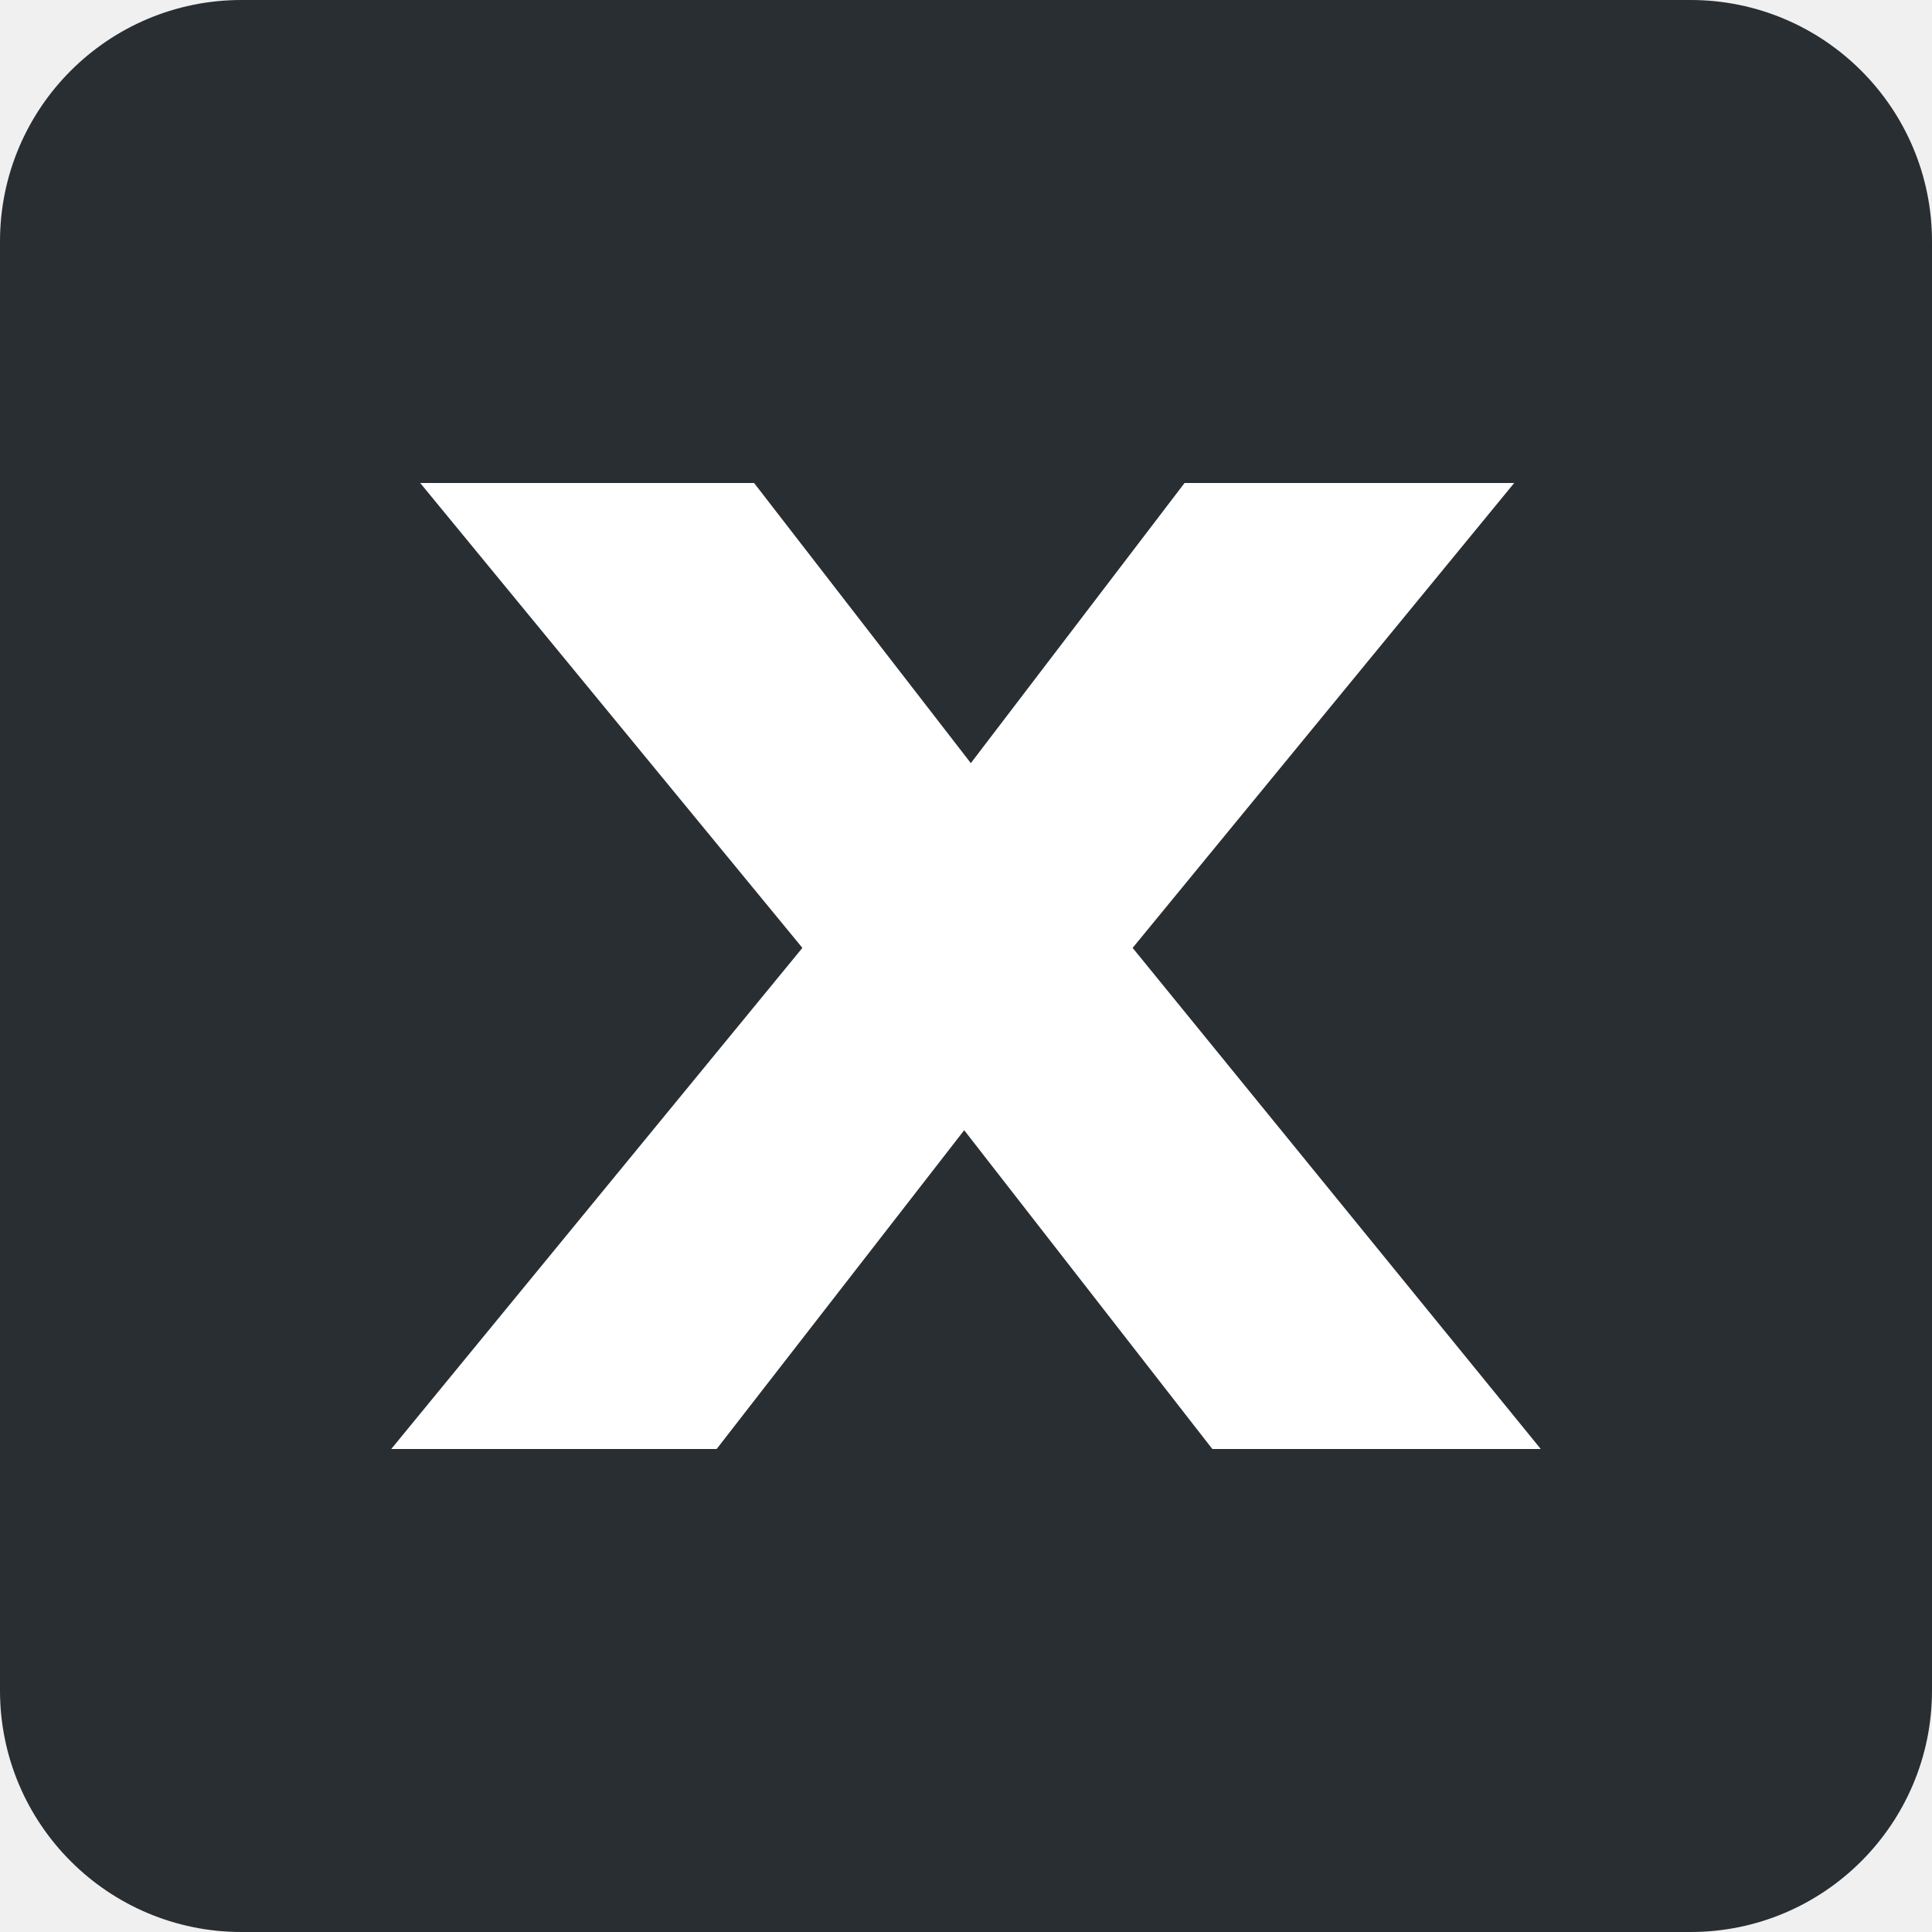
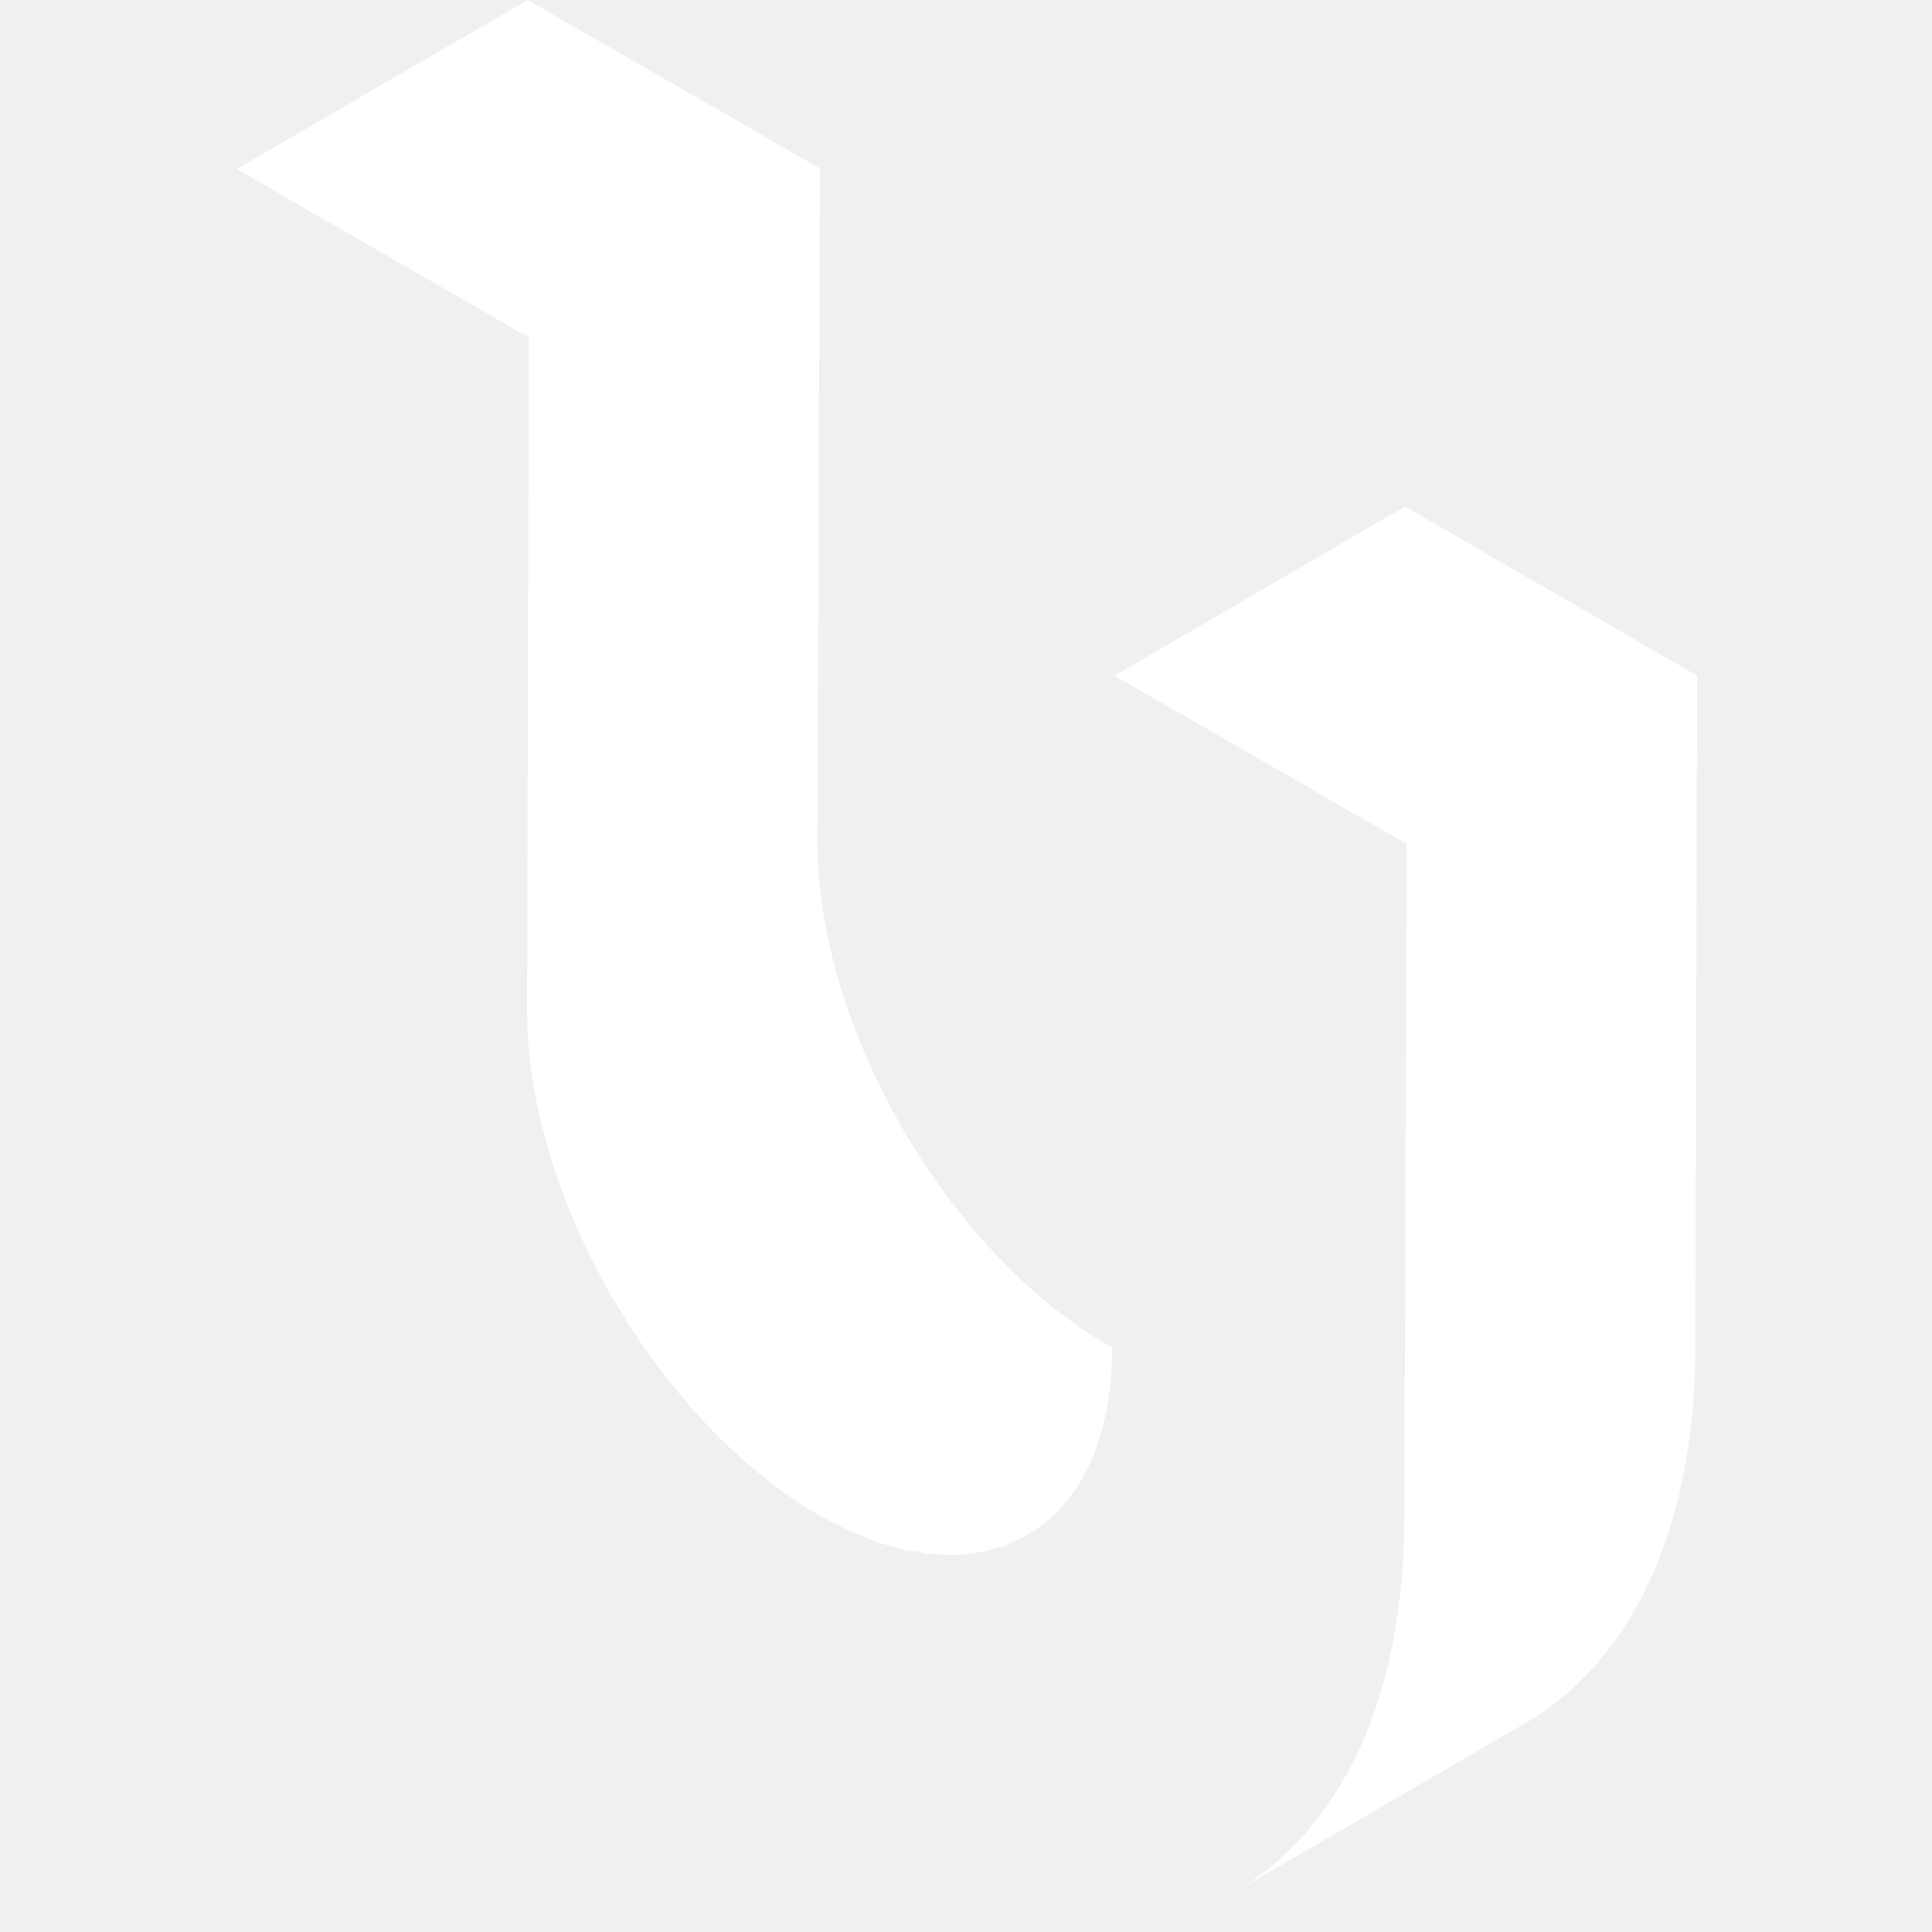
- <svg xmlns="http://www.w3.org/2000/svg" id="icon" viewBox="0 0 32 32">
-   <defs>
-     <style>.cls-1{fill:#292e33;}.cls-2{fill:#fff;}</style>
-   </defs>
-   <rect class="cls-1" width="32" height="32" rx="4" />
-   <polygon class="cls-2" points="25.52 24 20.08 24 15.97 18.72 11.87 24 6.48 24 13.29 15.7 6.96 8 12.49 8 16.08 12.64 19.62 8 25.08 8 18.76 15.7 25.52 24" />
+ <svg xmlns="http://www.w3.org/2000/svg" version="1.1" id="favicon" x="0px" y="0px" viewBox="0 0 32 32" style="enable-background:new 0 0 32 32;" xml:space="preserve">
+   <style type="text/css">
+ 	.st0{display:none;fill:#292E33;}
+ 	.st1{display:none;fill:#FFFFFF;}
+ 	.st2{display:none;enable-background:new    ;}
+ 	.st3{fill:#FFFFFF;}
+ 	.st4{display:inline;fill:#FFFFFF;}
+ 	.st5{enable-background:new    ;}
+ 	.st6{display:none;}
+ </style>
+   <path id="BG" class="st0" d="M28,32H4c-2.21,0-4-1.79-4-4V4c0-2.21,1.79-4,4-4h24c2.21,0,4,1.79,4,4v24C32,30.21,30.21,32,28,32z" />
+   <path id="U_x5F_ORG_00000021838927274714926370000012249478026438812094_" class="st1" d="M22,11v6c0,3.31-2.69,6-6,6  c-3.32,0-6-2.69-6-6v-6h3v6c0,1.66,1.34,3,3,3c1.65,0,3-1.34,3-3v-6H22z" />
+   <g id="U_x5F_NC" class="st2">
+     <path id="CURVE_x5F_ORG" class="st3" d="M21.83,22.63l-4.81,2.8c-0.88,0.51-2.1,0.44-3.44-0.33c-2.69-1.55-4.85-5.29-4.84-8.36   l4.81-2.8c-0.01,3.07,2.15,6.81,4.84,8.36C19.72,23.07,20.94,23.14,21.83,22.63z" />
+     <path id="CURVE_x5F_CUT" class="st4" d="M13.57,25.1c0.17,0.1,0.33,0.18,0.49,0.26c0.06,0.03,0.12,0.05,0.18,0.07   c0.1,0.04,0.2,0.09,0.3,0.12c0.06,0.02,0.12,0.03,0.19,0.05c0.09,0.03,0.19,0.06,0.28,0.08c0.06,0.01,0.12,0.02,0.19,0.03   c0.09,0.01,0.18,0.03,0.26,0.04c0.06,0.01,0.12,0,0.18,0c0.08,0,0.16,0.01,0.24,0c0.06,0,0.12-0.02,0.19-0.02   c0.07-0.01,0.15-0.01,0.21-0.03c0.06-0.01,0.12-0.03,0.18-0.05c0.07-0.02,0.14-0.03,0.2-0.06c0.06-0.02,0.11-0.05,0.16-0.07   c0.06-0.03,0.13-0.05,0.18-0.09c0.87-0.5,1.42-1.57,1.42-3.11v-0.01c-0.01-0.01-0.03-0.01-0.04-0.02   c-2.69-1.55-4.85-5.29-4.84-8.36l-4.81,2.8C8.72,19.8,10.88,23.54,13.57,25.1z" />
+     <path id="BOTTOM" class="st4" d="M25.25,28.55l-4.81,2.8c1.74-1.01,2.82-3.17,2.83-6.22l4.81-2.8   C28.07,25.38,26.99,27.54,25.25,28.55z" />
+     <polygon id="SIDE_x5F_R" class="st4" points="23.3,13.98 28.11,11.19 28.08,22.33 23.26,25.12  " />
+     <polygon id="SIDE_x5F_L" class="st4" points="8.76,5.59 13.58,2.79 13.54,13.93 8.73,16.73  " />
+     <polygon id="TOP_x5F_R" class="st4" points="18.46,11.19 23.27,8.39 28.11,11.19 23.3,13.98  " />
+     <polygon id="TOP_x5F_L" class="st4" points="3.92,2.8 8.74,0 13.58,2.79 8.76,5.59  " />
+     <path id="FRONT" d="M23.3,13.98l-0.03,11.14c-0.02,6.15-4.36,8.64-9.71,5.55c-5.36-3.1-9.68-10.59-9.66-16.74L3.92,2.8l4.84,2.79   L8.73,16.73c-0.01,3.07,2.15,6.81,4.84,8.36c2.66,1.54,4.85,0.31,4.86-2.77l0.03-11.14L23.3,13.98z" />
+   </g>
+   <g id="U" class="st5">
+     <path id="CURVE_x5F_ORG_00000000935574974708162470000014616987376685234618_" class="st1" d="M21.83,22.63l-4.81,2.8   c-0.88,0.51-2.1,0.44-3.44-0.33c-2.69-1.55-4.85-5.29-4.84-8.36l4.81-2.8c-0.01,3.07,2.15,6.81,4.84,8.36   C19.72,23.07,20.94,23.14,21.83,22.63z" />
+     <path id="R" class="st3" d="M28.11,11.19l-0.03,11.14c-0.01,3.05-1.09,5.21-2.83,6.22l-4.82,2.8c1.75-1.02,2.83-3.17,2.83-6.23   l0.04-11.14l-4.84-2.79l4.81-2.8L28.11,11.19z" />
+     <path id="L" class="st3" d="M18.42,22.32L18.42,22.32c0,1.54-0.54,2.61-1.42,3.11c-0.06,0.04-0.12,0.06-0.18,0.09   c-0.06,0.03-0.11,0.06-0.16,0.08c-0.07,0.02-0.14,0.04-0.2,0.05c-0.06,0.02-0.12,0.04-0.18,0.05c-0.07,0.02-0.14,0.02-0.21,0.03   s-0.13,0.02-0.19,0.02c-0.08,0.01-0.16,0-0.24,0c-0.06,0-0.12,0-0.18-0.01c-0.09,0-0.18-0.02-0.26-0.04   c-0.07-0.01-0.13-0.01-0.19-0.02c-0.09-0.02-0.18-0.06-0.28-0.08c-0.06-0.02-0.12-0.03-0.19-0.05c-0.09-0.04-0.2-0.08-0.3-0.13   c-0.06-0.02-0.12-0.04-0.18-0.07c-0.16-0.07-0.32-0.16-0.49-0.25c-2.69-1.56-4.85-5.3-4.84-8.37L8.76,5.59L3.92,2.8L8.74,0   l4.84,2.79l-0.04,11.14c-0.01,3.08,2.15,6.82,4.84,8.37C18.4,22.31,18.41,22.31,18.42,22.32z" />
+     <path id="FRONT_00000021078028954536375960000010221970937682230455_" class="st6" d="M23.3,13.98l-0.03,11.14   c-0.02,6.15-4.36,8.64-9.71,5.55c-5.36-3.1-9.68-10.59-9.66-16.74L3.92,2.8l4.84,2.79L8.73,16.73c-0.01,3.07,2.15,6.81,4.84,8.36   c2.66,1.54,4.85,0.31,4.86-2.77l0.03-11.14L23.3,13.98z" />
+   </g>
</svg>
